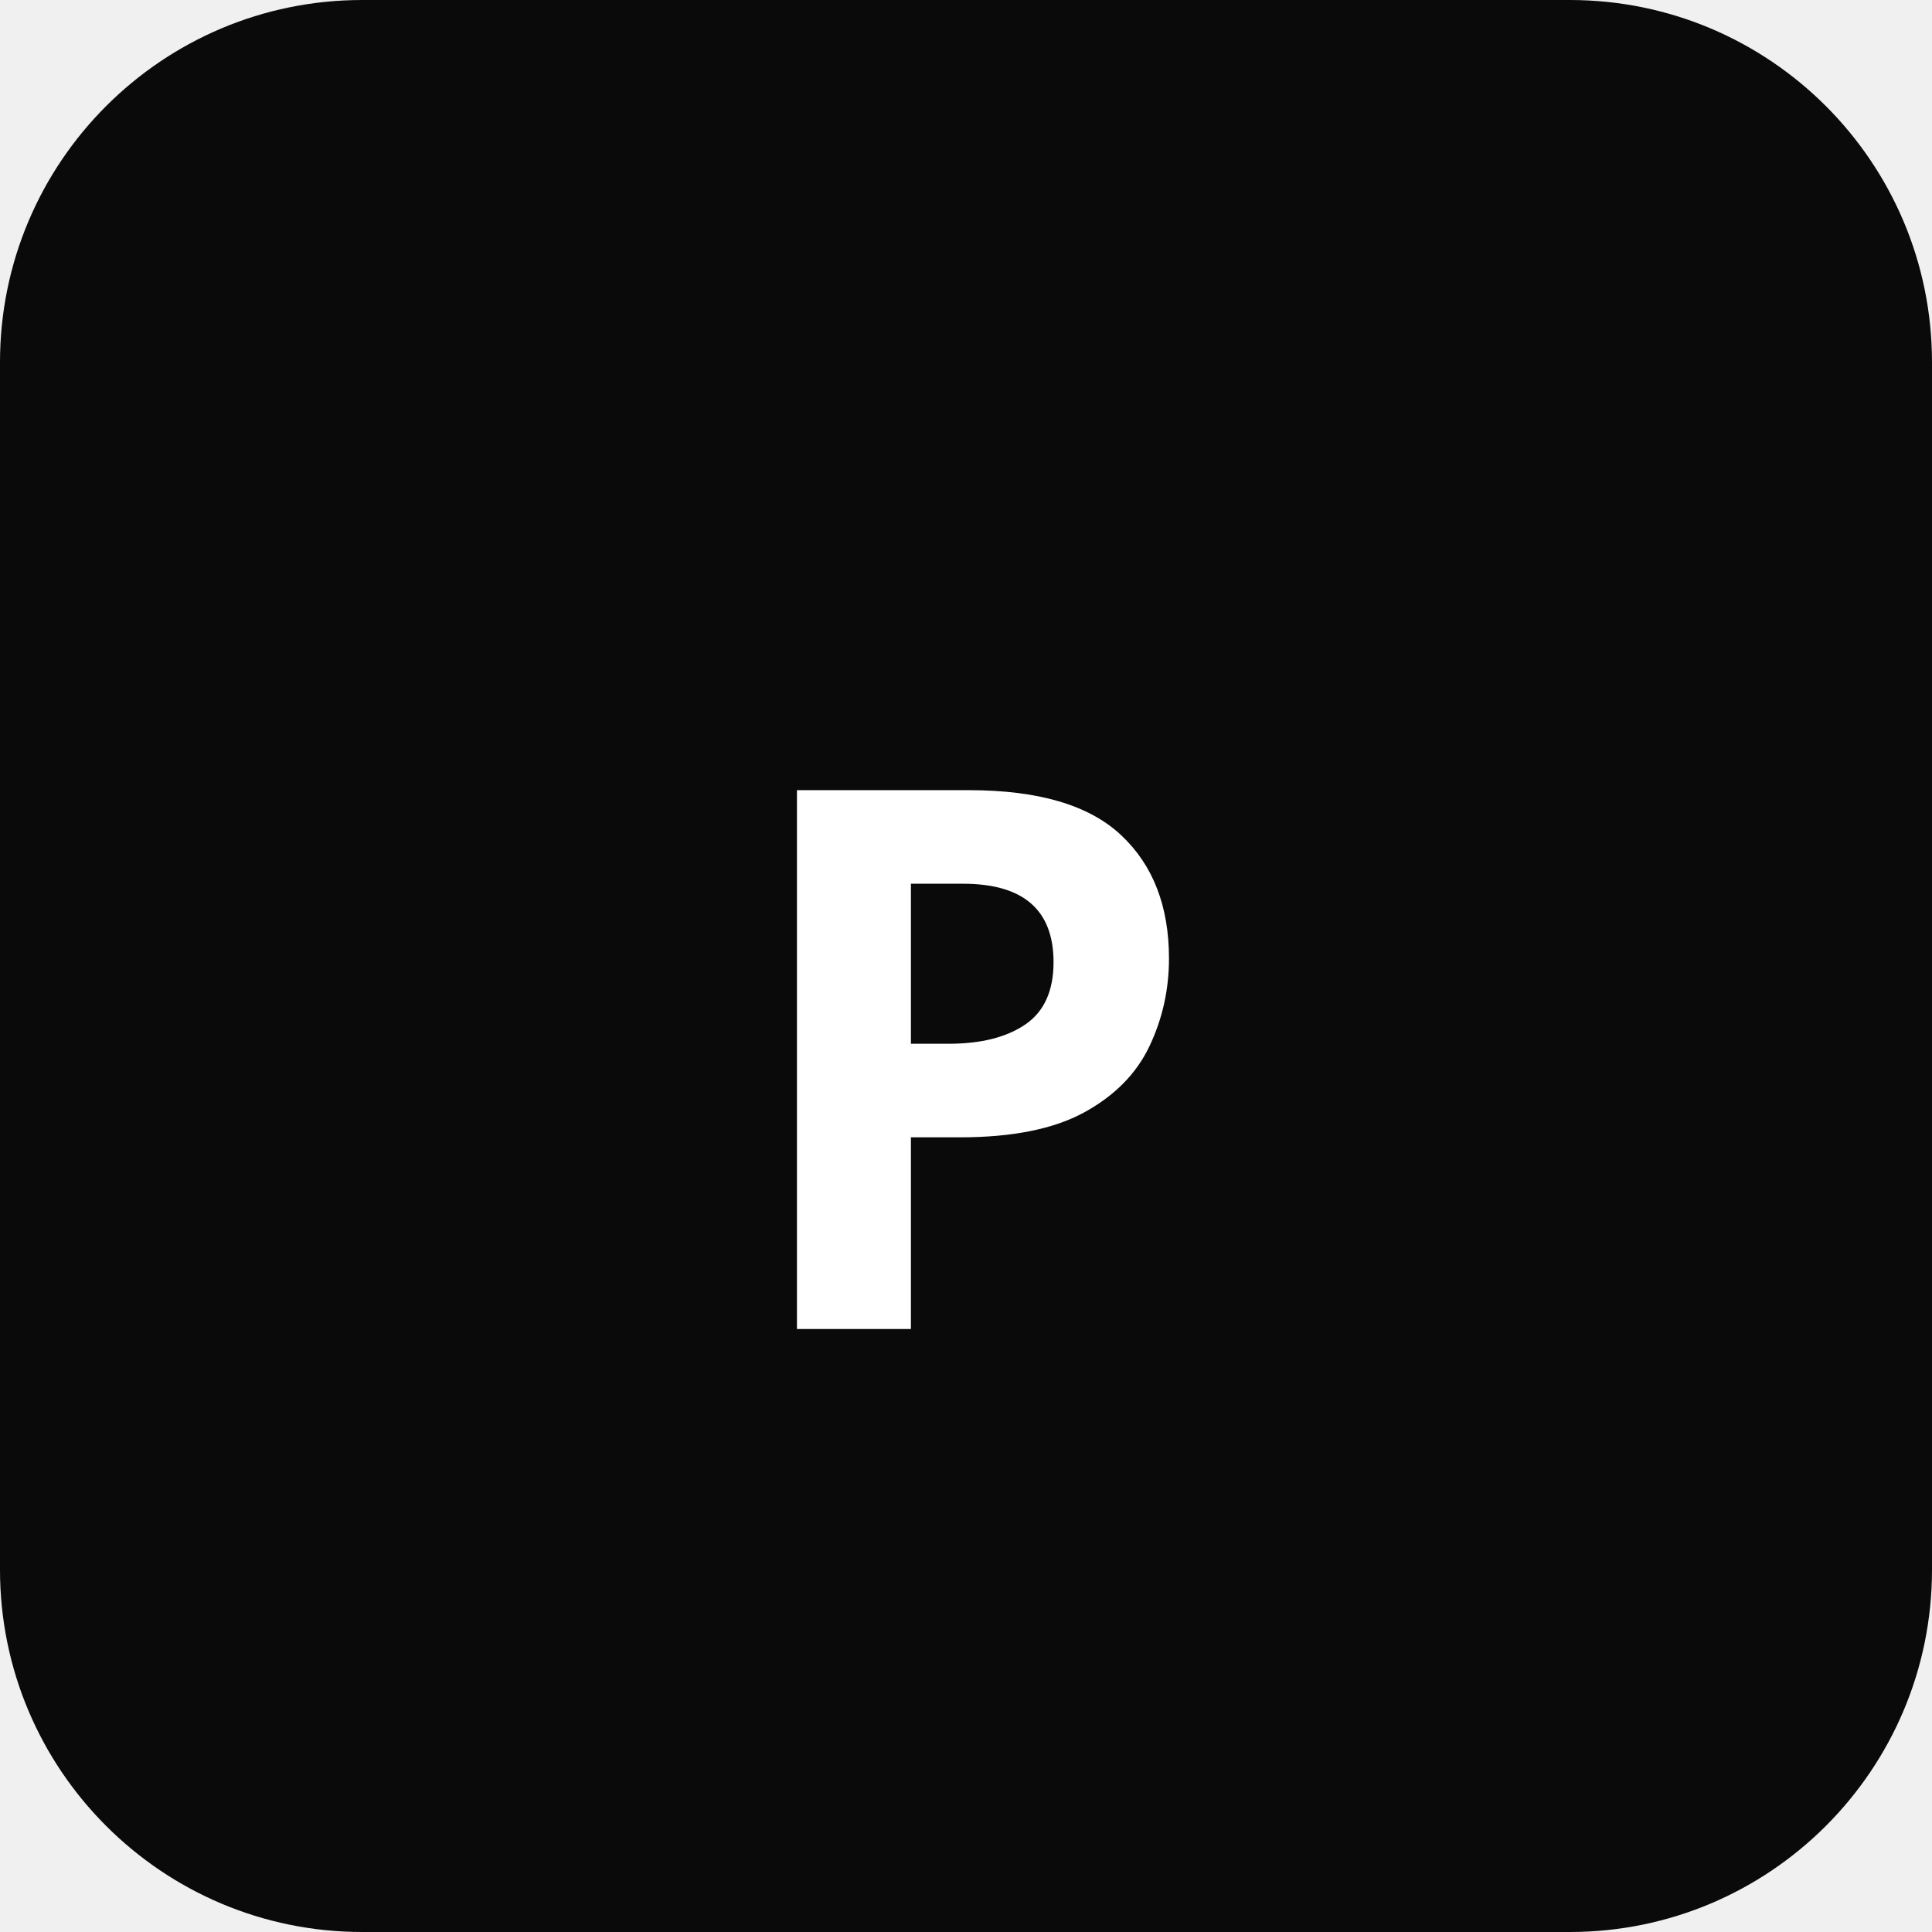
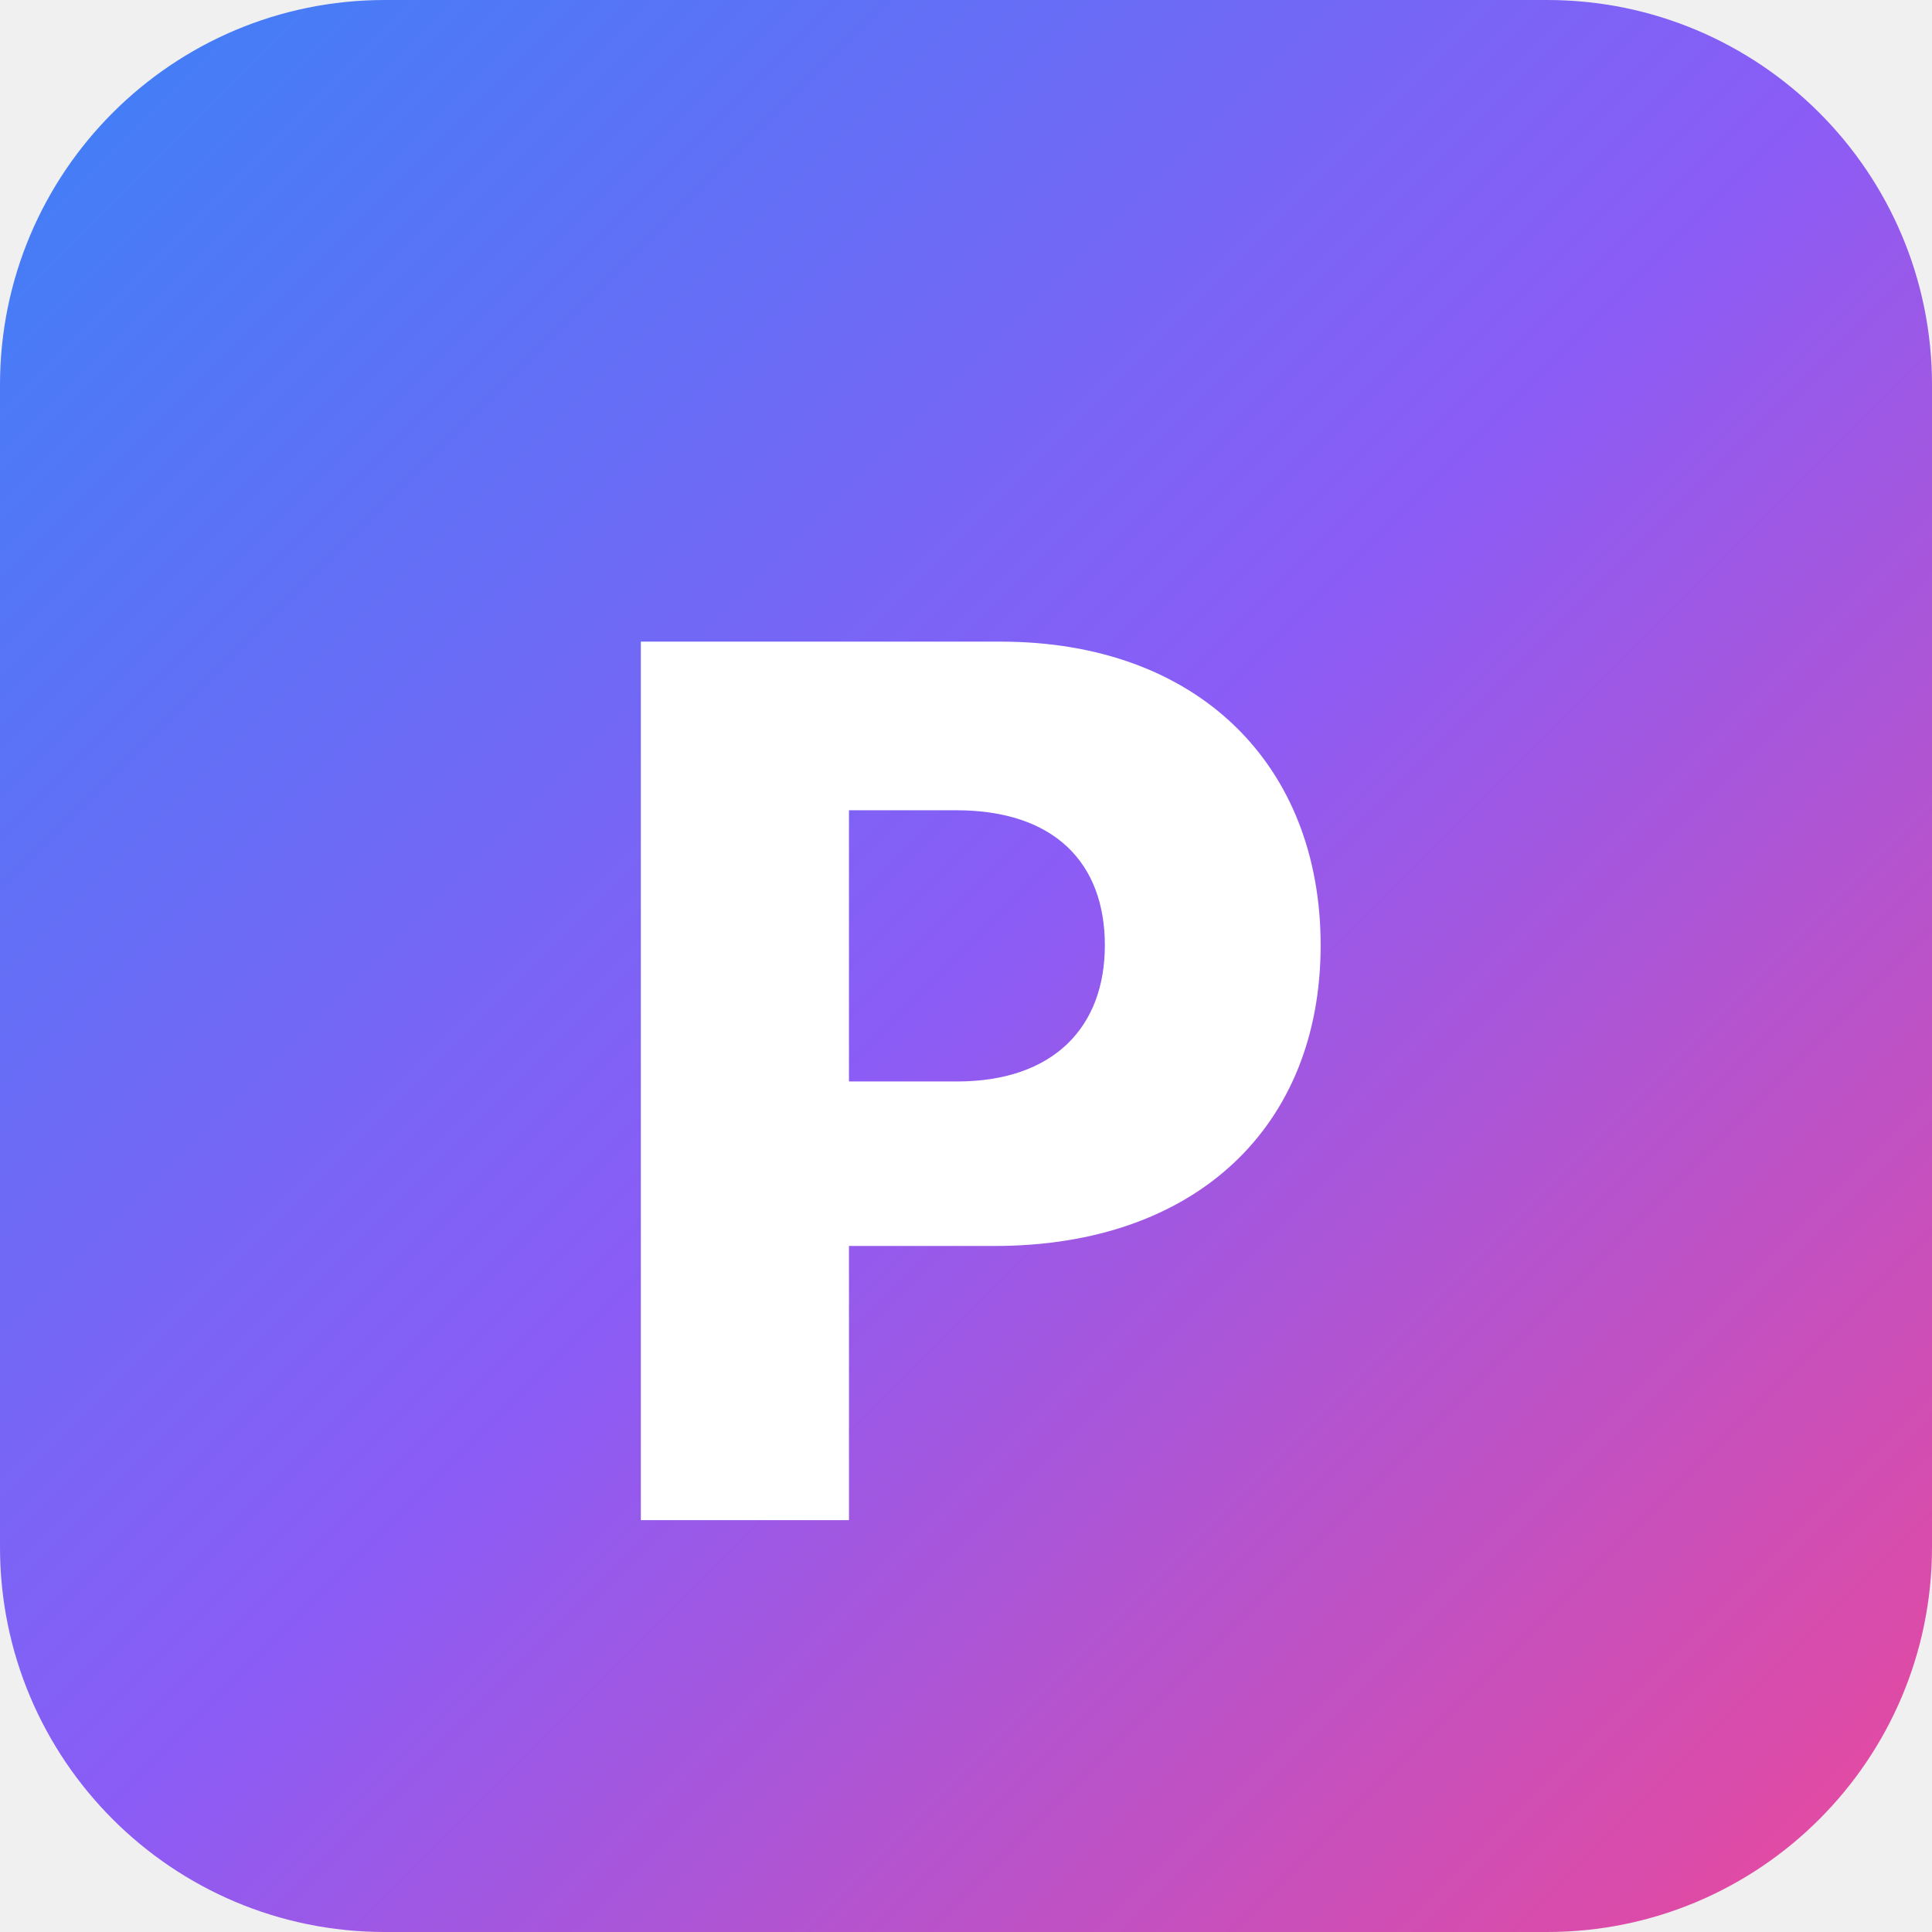
<svg xmlns="http://www.w3.org/2000/svg" viewBox="0 0 512 512" fill="none">
-   <rect width="512" height="512" rx="96" fill="#0a0a0a" />
-   <text x="50%" y="55%" dominant-baseline="middle" text-anchor="middle" font-family="system-ui, sans-serif" font-weight="700" font-size="200" fill="white">P</text>
+   <defs>
+     <linearGradient id="gradient" x1="0%" y1="0%" x2="100%" y2="100%">
+       <stop offset="0%" style="stop-color:#3b82f6" />
+       <stop offset="50%" style="stop-color:#8b5cf6" />
+       <stop offset="100%" style="stop-color:#ec4899" />
+     </linearGradient>
+   </defs>
+   <rect width="512" height="512" rx="102" fill="url(#gradient)" />
+   <text x="50%" y="55%" dominant-baseline="middle" text-anchor="middle" font-family="system-ui, -apple-system, sans-serif" font-weight="800" font-size="320" fill="white">P</text>
</svg>
